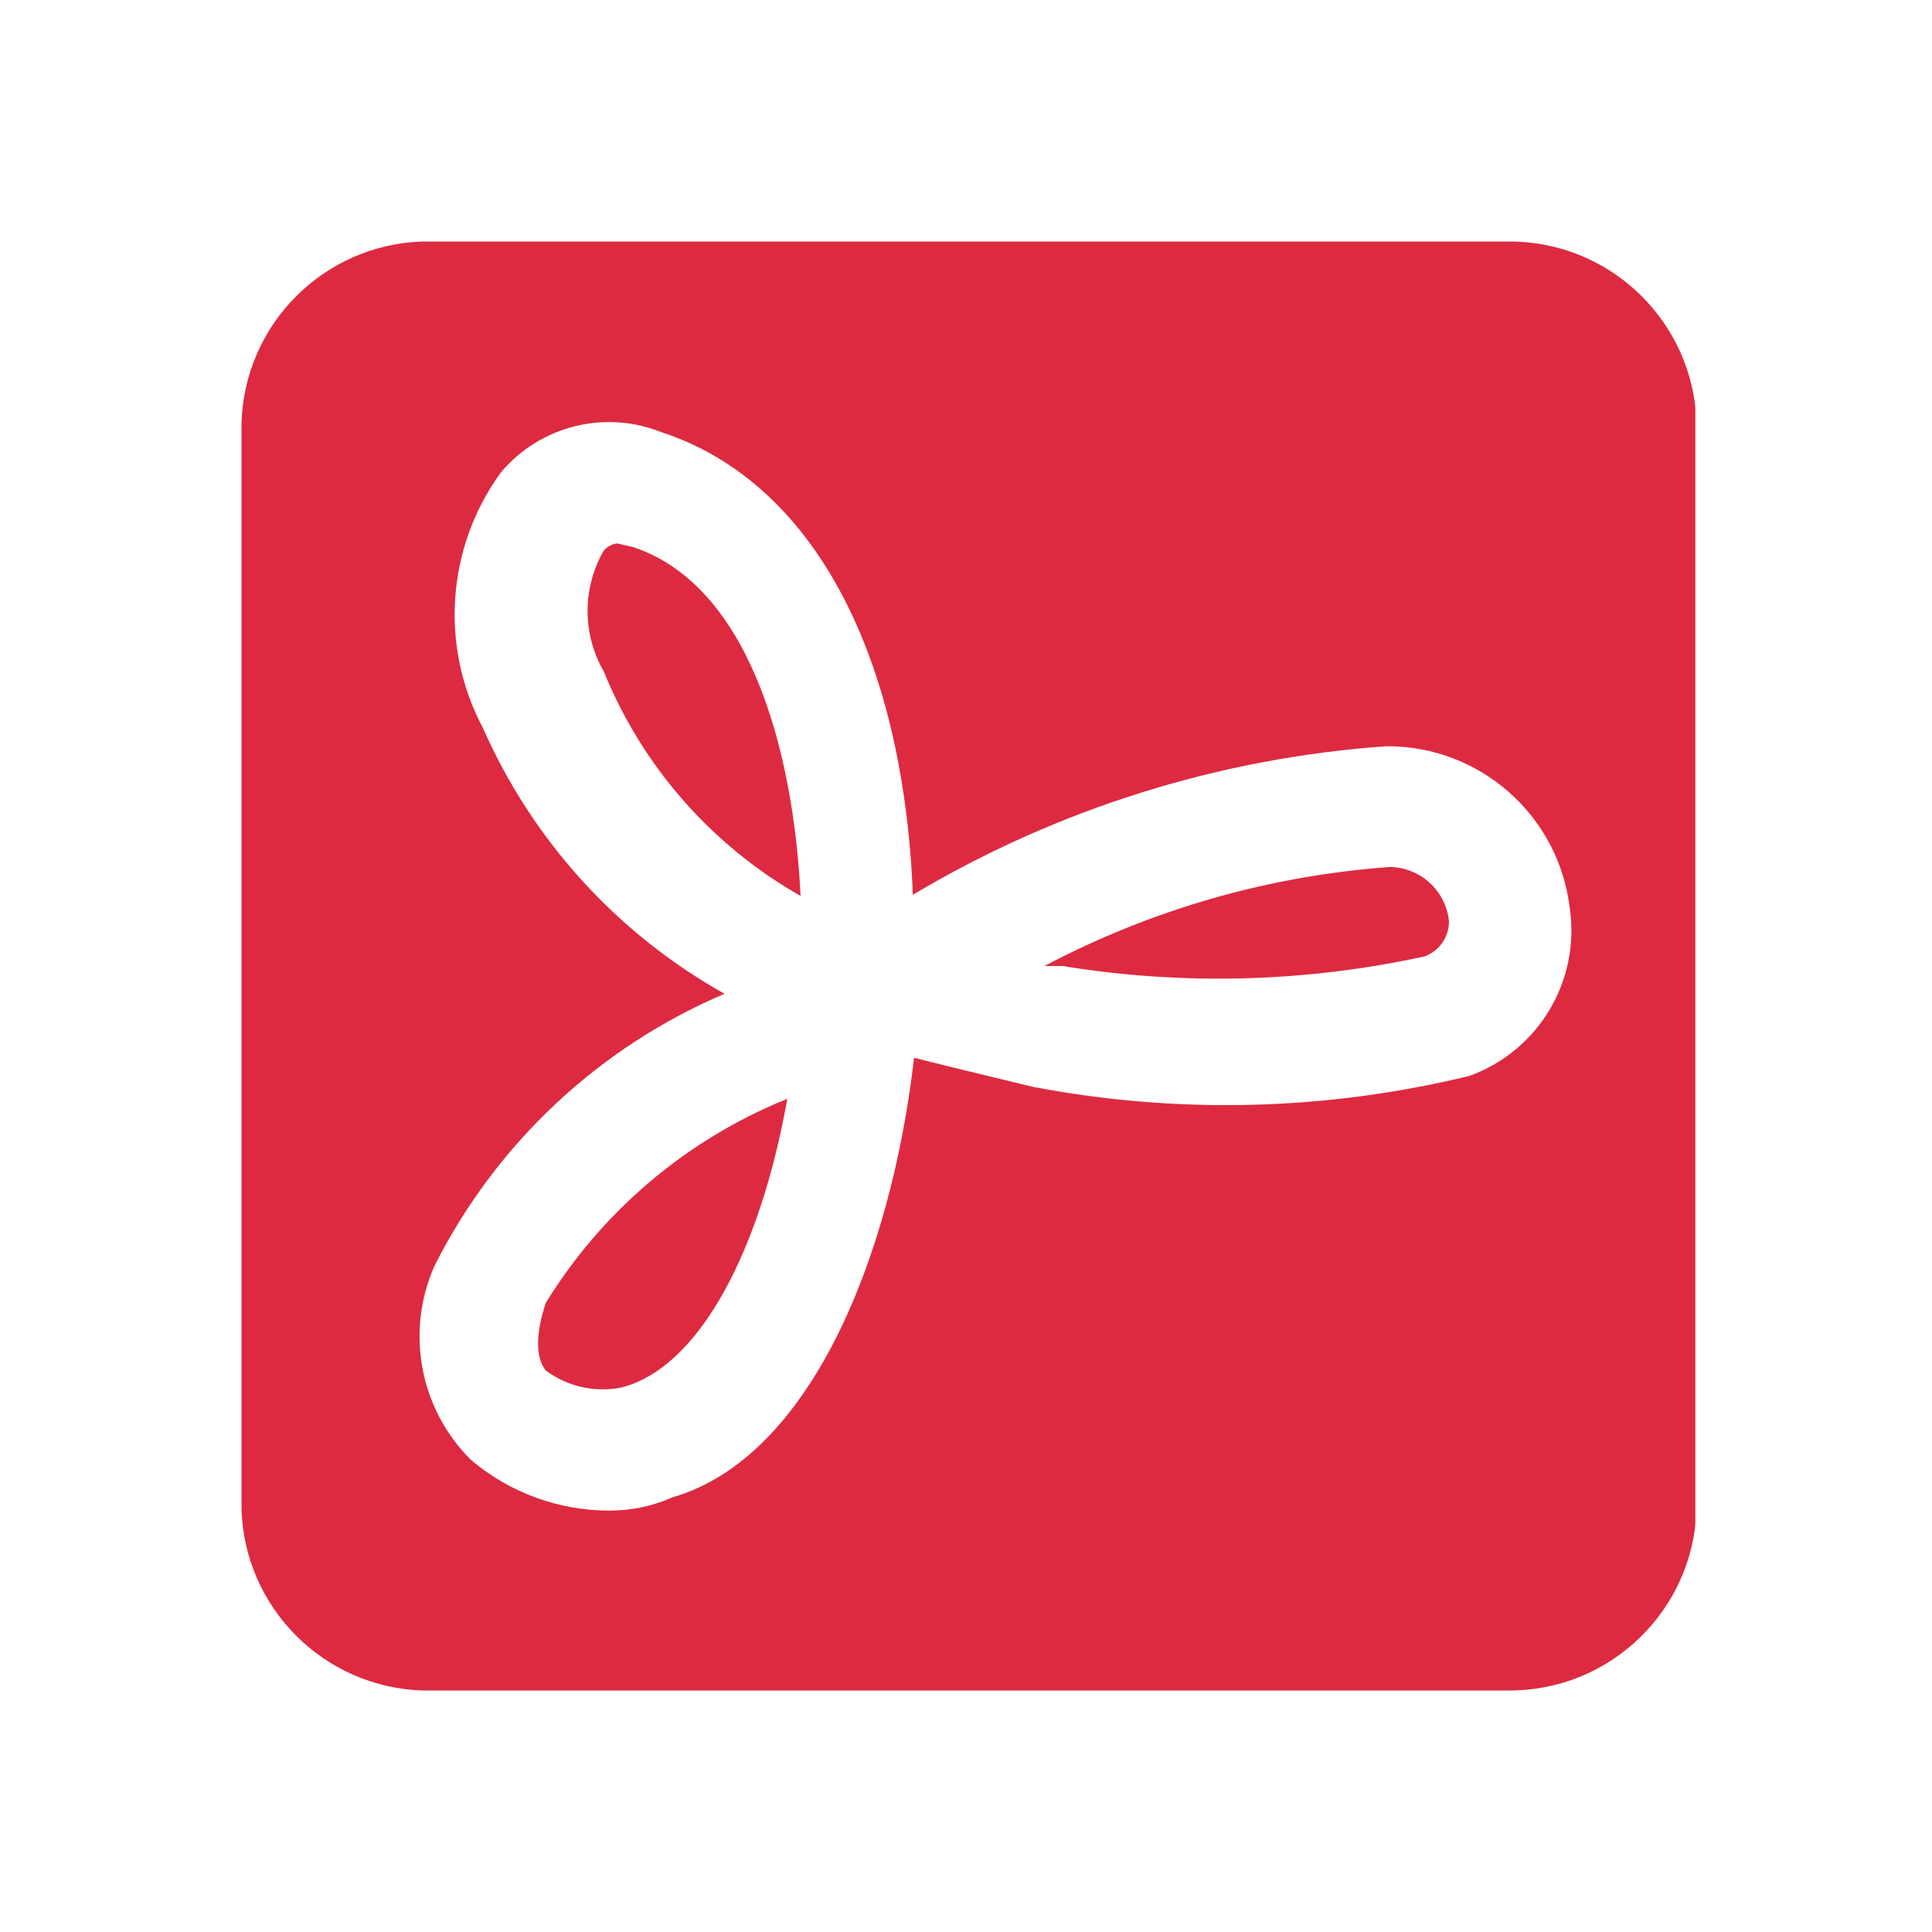
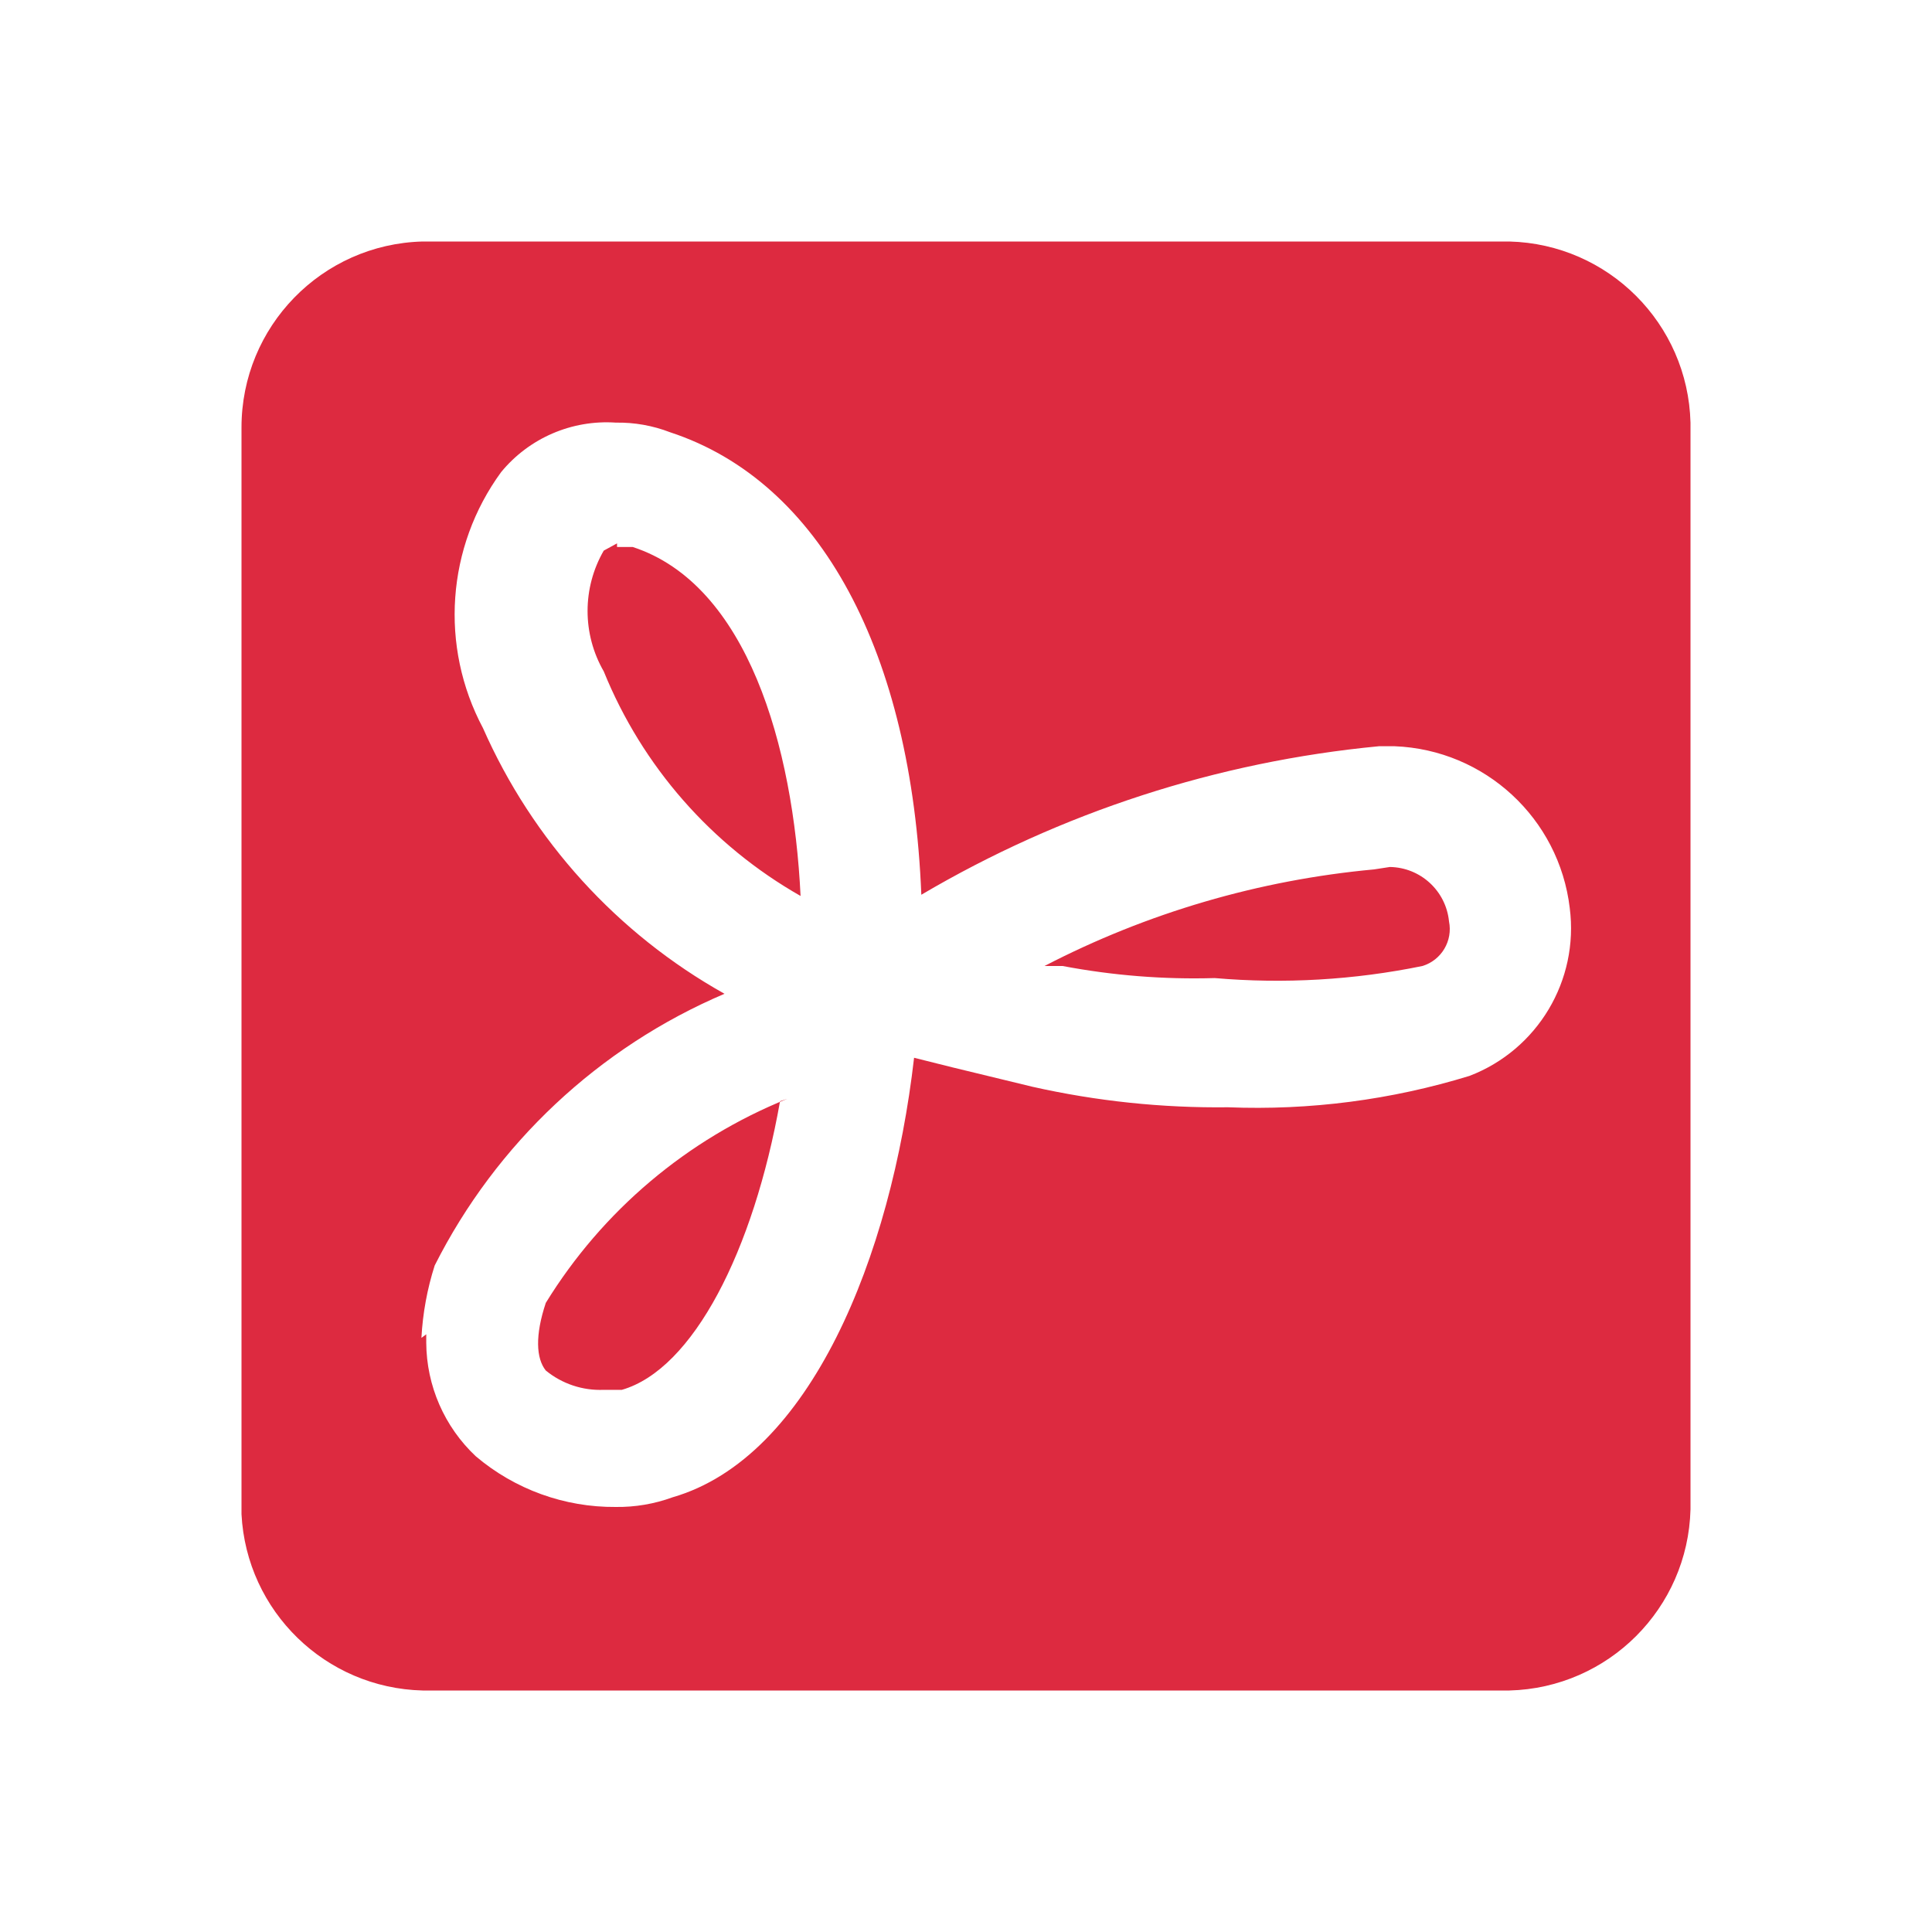
<svg xmlns="http://www.w3.org/2000/svg" id="Calque_1" data-name="Calque 1" viewBox="0 0 16 16">
  <defs>
-     <style>.cls-1{filter:url(#luminosity-noclip);}.cls-2{mask:url(#mask);}.cls-3{fill:#dd2a40;}</style>
-     <filter id="luminosity-noclip" x="1.95" y="1.96" width="12.09" height="12.09" filterUnits="userSpaceOnUse" color-interpolation-filters="sRGB">
-       <feFlood flood-color="#fff" result="bg" />
-       <feBlend in="SourceGraphic" in2="bg" />
-     </filter>
-     <mask id="mask" x="1.95" y="1.96" width="12.09" height="12.09" maskUnits="userSpaceOnUse">
-       <path class="cls-1" d="M5.06,12.51a1.77,1.77,0,0,1-1.16-.42,1.44,1.44,0,0,1-.3-1.61h0A4.79,4.79,0,0,1,6,8.23a4.69,4.69,0,0,1-2-2.2,2,2,0,0,1,.15-2.12,1.17,1.17,0,0,1,1.33-.33c1.25.41,2,1.83,2.08,3.83a8.88,8.88,0,0,1,3.92-1.23A1.52,1.52,0,0,1,13,7.52a1.28,1.28,0,0,1-.83,1.39A8.52,8.52,0,0,1,8.55,9l-.66-.16-.32-.08c-.19,1.65-.86,3.31-2,3.64A1.28,1.28,0,0,1,5.06,12.51ZM6.52,9.1a4.19,4.19,0,0,0-2,1.69h0c-.09.27-.08.46,0,.56a.79.79,0,0,0,.63.14C5.8,11.32,6.3,10.34,6.52,9.1ZM8.65,8l.15,0a8,8,0,0,0,3-.08A.31.31,0,0,0,12,7.63a.5.5,0,0,0-.49-.45A7.24,7.24,0,0,0,8.65,8ZM5.11,4.5A.18.18,0,0,0,5,4.56a1,1,0,0,0,0,1A3.77,3.77,0,0,0,6.63,7.42c-.06-1.24-.44-2.58-1.39-2.89Z" />
-     </mask>
+     <style>.cls-1{fill:#dd2a40;}</style>
  </defs>
-   <g class="cls-2">
-     <path class="cls-3" d="M12.5,14h-9A1.55,1.55,0,0,1,2,12.5v-9A1.55,1.55,0,0,1,3.5,2l9,0A1.55,1.55,0,0,1,14.05,3.5v9A1.55,1.55,0,0,1,12.5,14Z" />
-   </g>
+   <path class="cls-1" d="M6.52,9.1a4.19,4.19,0,0,0-2,1.69h0c-.09.27-.08.46,0,.56a.71.71,0,0,0,.48.16l.15,0c.59-.17,1.09-1.15,1.31-2.39m4.92-1.92A7.41,7.41,0,0,0,8.65,8l.15,0a5.84,5.84,0,0,0,1.26.1A6,6,0,0,0,11.78,8,.32.32,0,0,0,12,7.63a.5.5,0,0,0-.49-.45h0M5.11,4.5,5,4.56a1,1,0,0,0,0,1A3.77,3.77,0,0,0,6.63,7.42c-.06-1.24-.44-2.58-1.39-2.89l-.13,0M3.49,11.08a2.39,2.39,0,0,1,.11-.6A4.79,4.79,0,0,1,6,8.23a4.69,4.69,0,0,1-2-2.2,2,2,0,0,1,.15-2.12A1.13,1.13,0,0,1,5.1,3.5a1.19,1.19,0,0,1,.45.08c1.25.41,2,1.83,2.08,3.83a9.18,9.18,0,0,1,3.79-1.23h.13A1.52,1.52,0,0,1,13,7.52a1.31,1.31,0,0,1-.83,1.39,6,6,0,0,1-2,.26A7,7,0,0,1,8.55,9l-.66-.16-.32-.08c-.19,1.65-.86,3.31-2,3.64a1.32,1.32,0,0,1-.47.08,1.77,1.77,0,0,1-1.16-.42,1.3,1.3,0,0,1-.41-.94v-.07M12.5,2l-9,0A1.54,1.54,0,0,0,2,3.54v9A1.54,1.54,0,0,0,3.5,14h9A1.54,1.54,0,0,0,14,12.5v-9A1.54,1.54,0,0,0,12.5,2" />
</svg>
